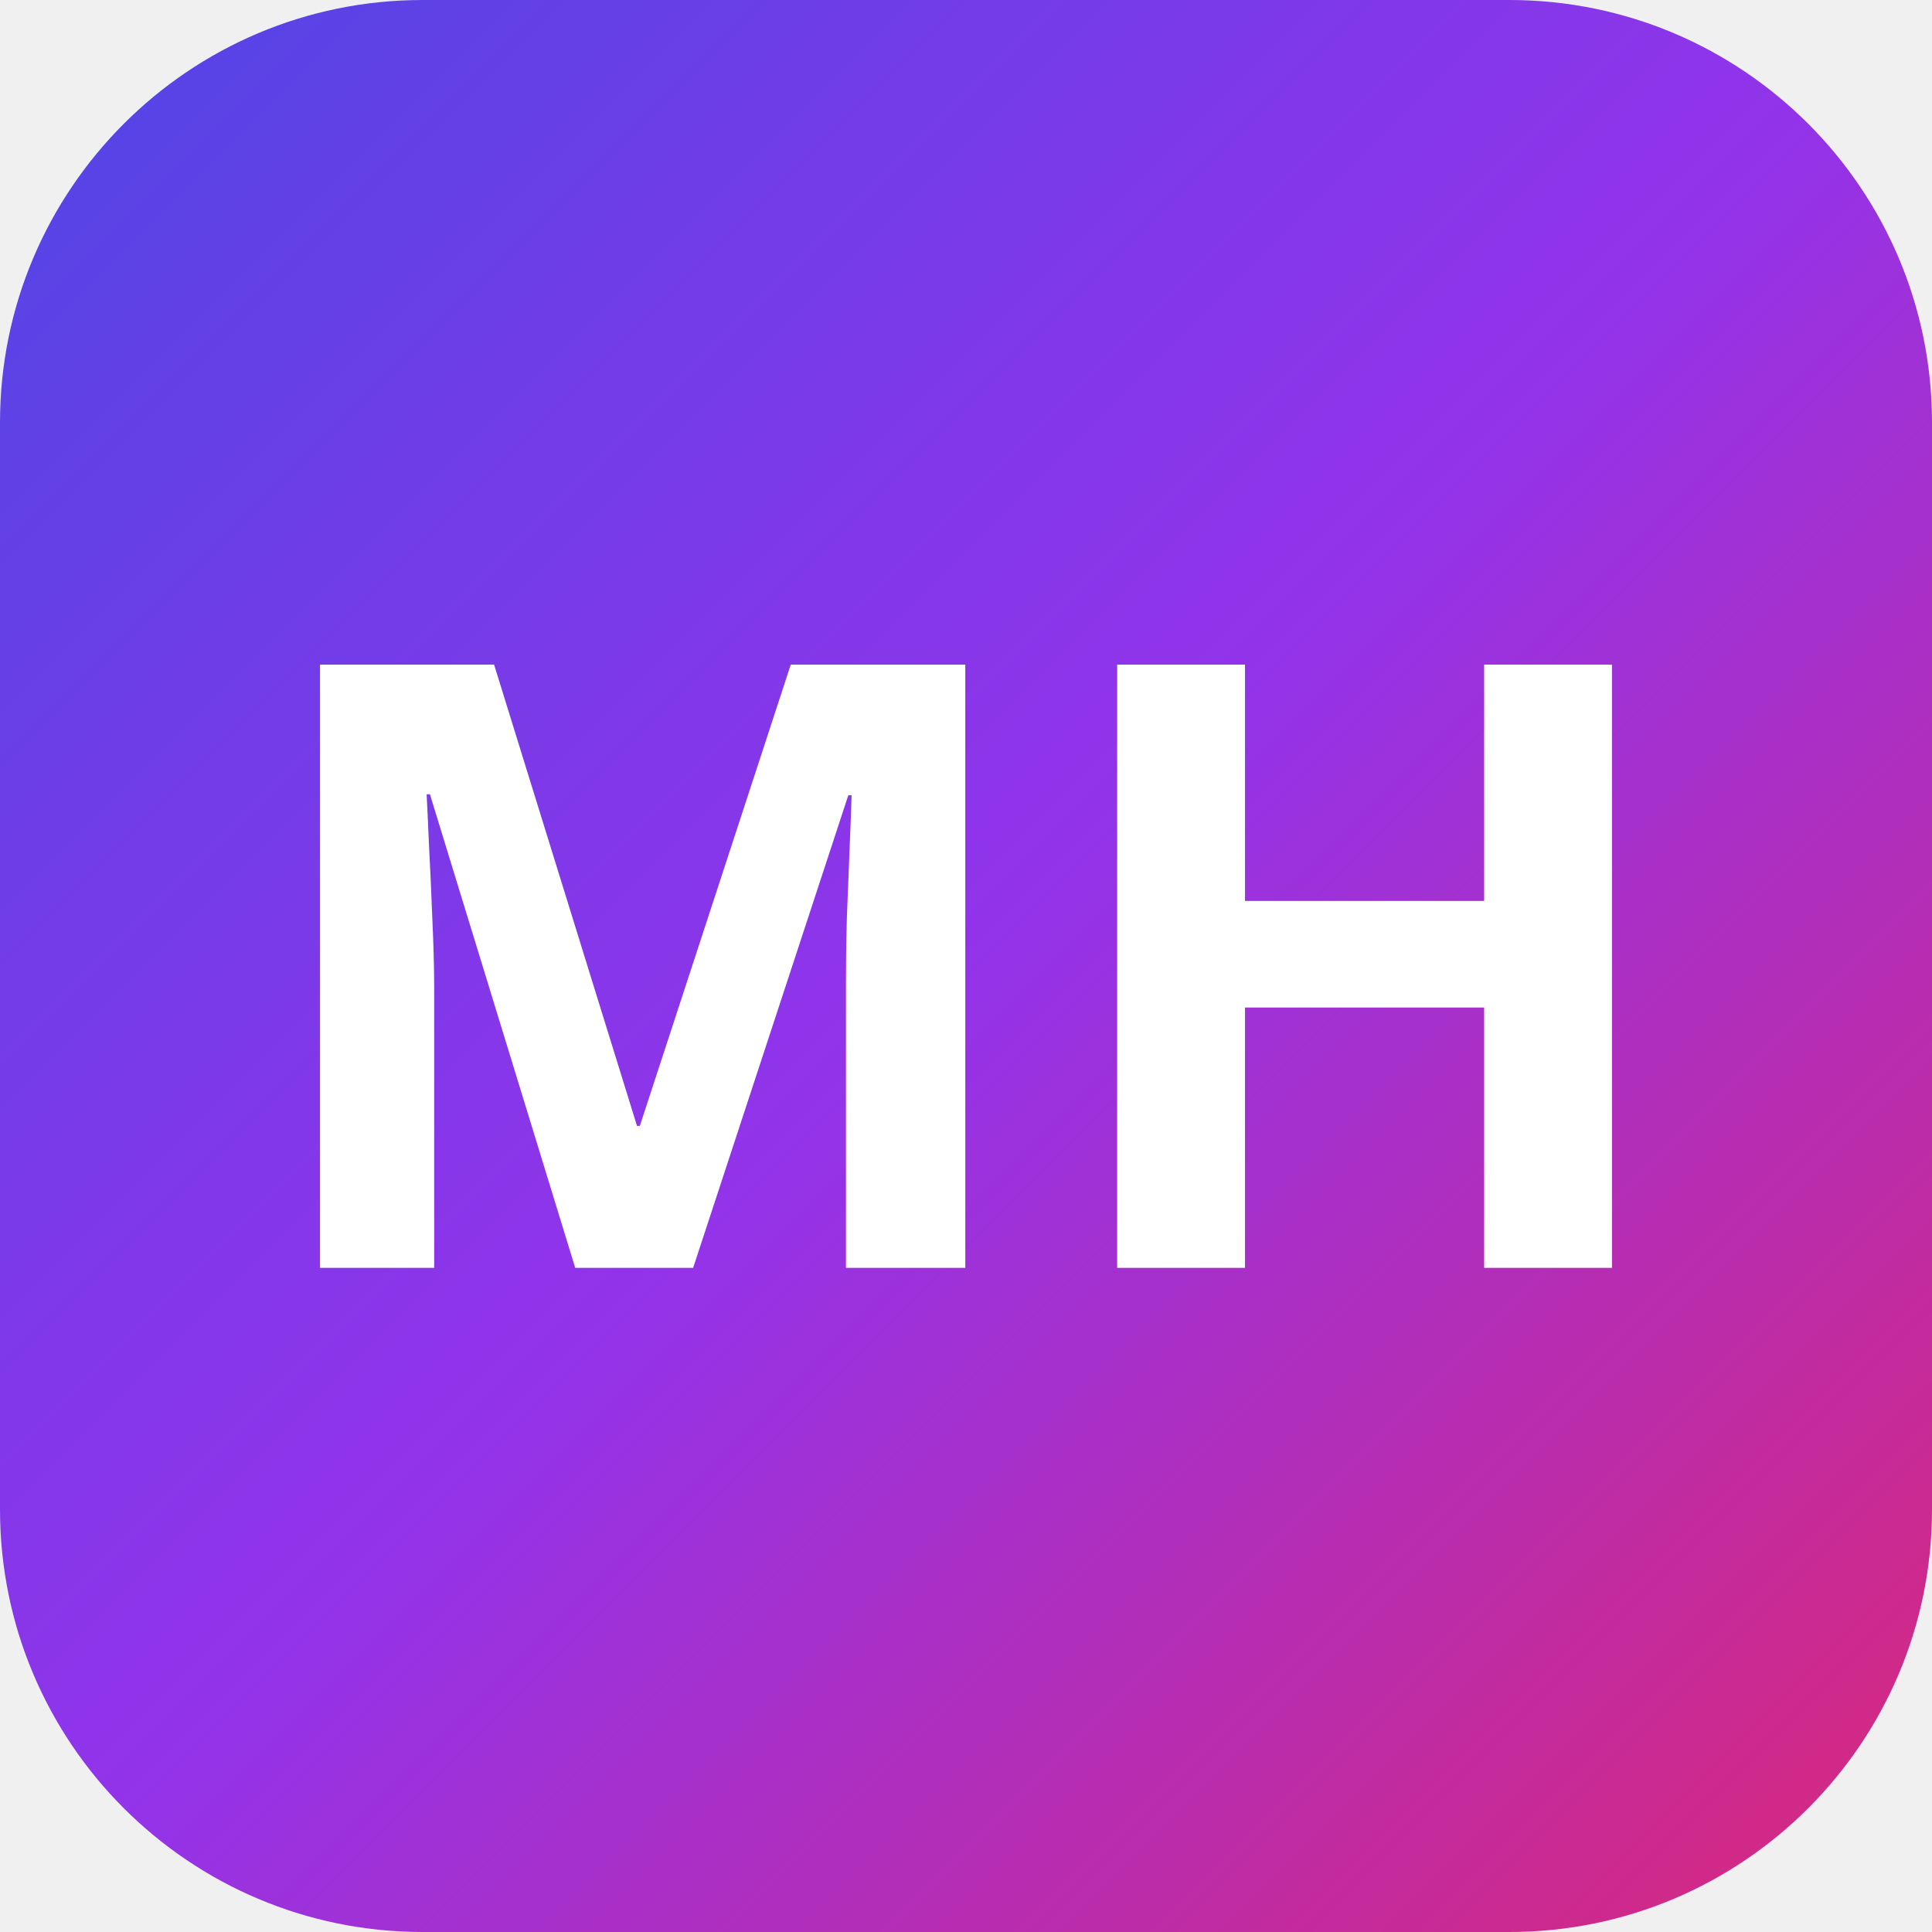
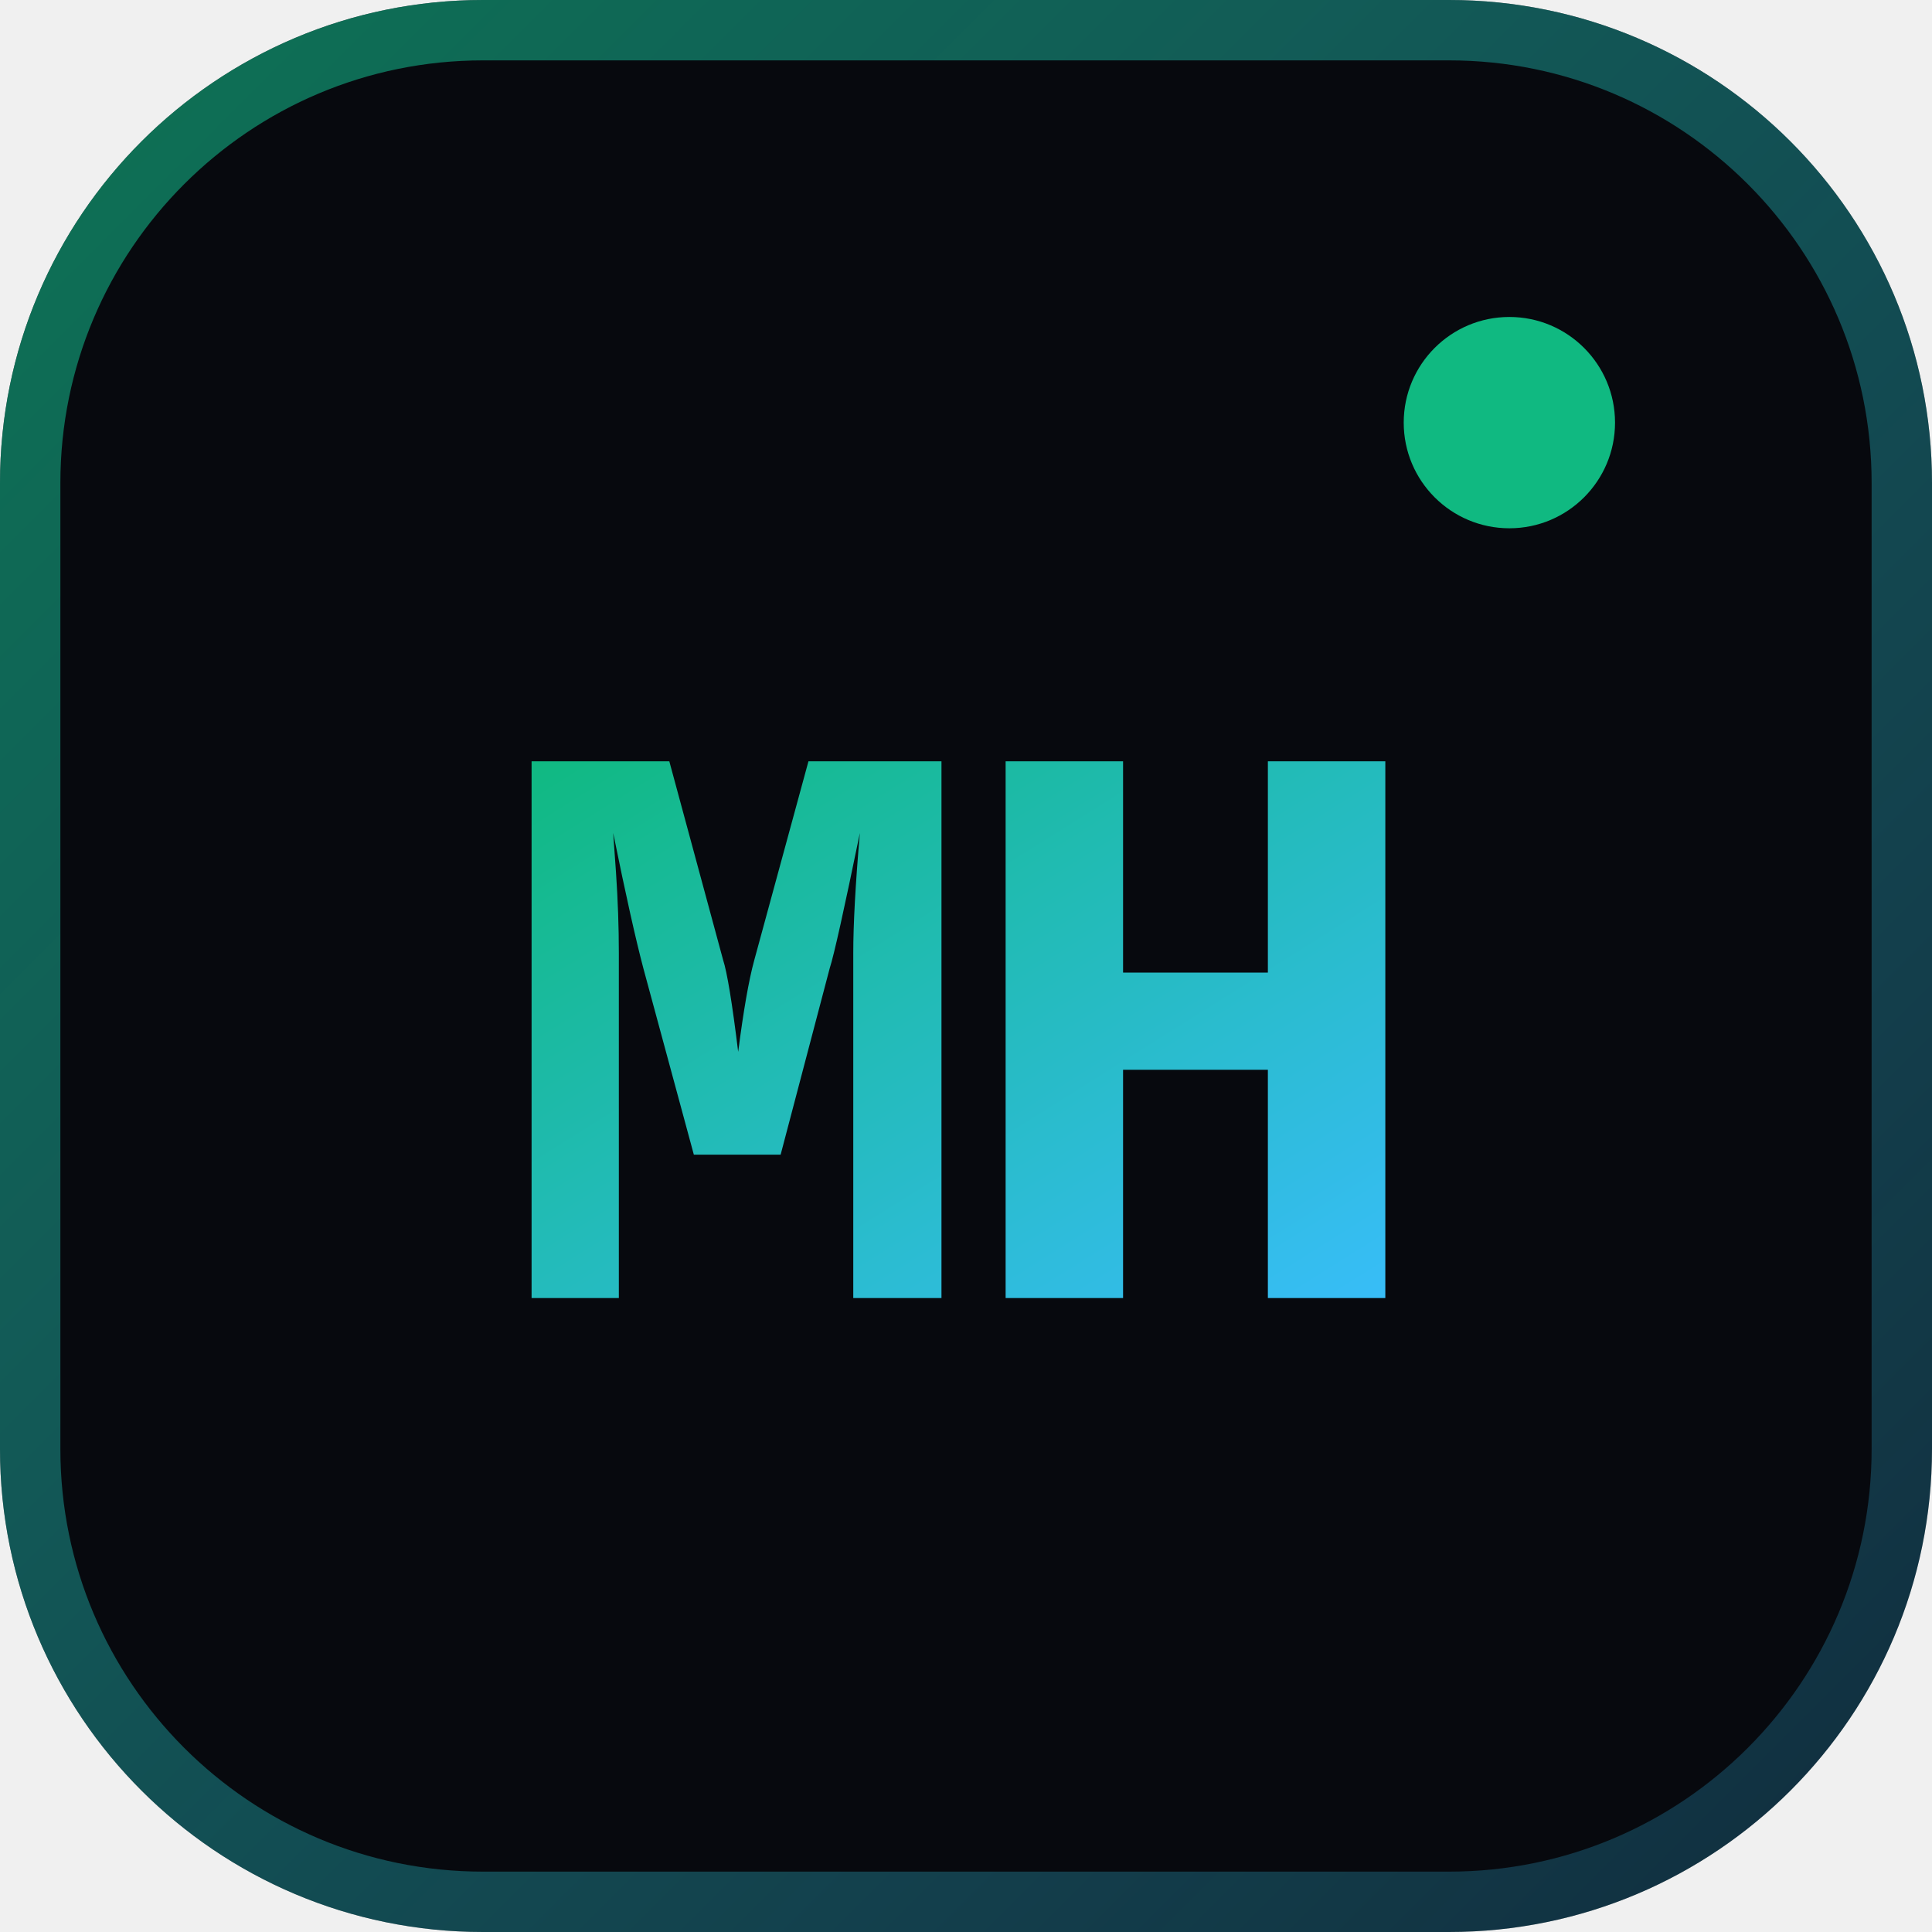
<svg xmlns="http://www.w3.org/2000/svg" viewBox="0 0 64 64">
  <defs>
-     <linearGradient id="g" x1="0" y1="0" x2="1" y2="1">
-       <stop offset="0" stop-color="#4f46e5" />
-       <stop offset="0.5" stop-color="#9333ea" />
-       <stop offset="1" stop-color="#db2777" />
+     <linearGradient id="emerald-cyan" x1="0%" y1="0%" x2="100%" y2="100%">
+       <stop offset="0%" stop-color="#10b981" />
+       <stop offset="100%" stop-color="#38bdf8" />
+     </linearGradient>
+     <linearGradient id="border-grad" x1="0%" y1="0%" x2="100%" y2="100%">
+       <stop offset="0%" stop-color="#10b981" stop-opacity="0.6" />
+       <stop offset="100%" stop-color="#38bdf8" stop-opacity="0.2" />
    </linearGradient>
  </defs>
-   <rect width="64" height="64" rx="14" fill="url(#g)" />
-   <text x="32" y="42" text-anchor="middle" font-family="ui-sans-serif, system-ui, sans-serif" font-size="28" font-weight="800" fill="#ffffff">MH</text>
+   <rect width="64" height="64" rx="16" fill="#07090e" />
+   <rect x="1" y="1" width="62" height="62" rx="15" fill="none" stroke="url(#border-grad)" stroke-width="2" />
+   <text x="32" y="43" text-anchor="middle" font-family="'JetBrains Mono', ui-monospace, 'Courier New', monospace" font-size="27" font-weight="900" fill="url(#emerald-cyan)" letter-spacing="-1">MH</text>
+   <circle cx="50" cy="14" r="3.5" fill="#10b981" />
</svg>
